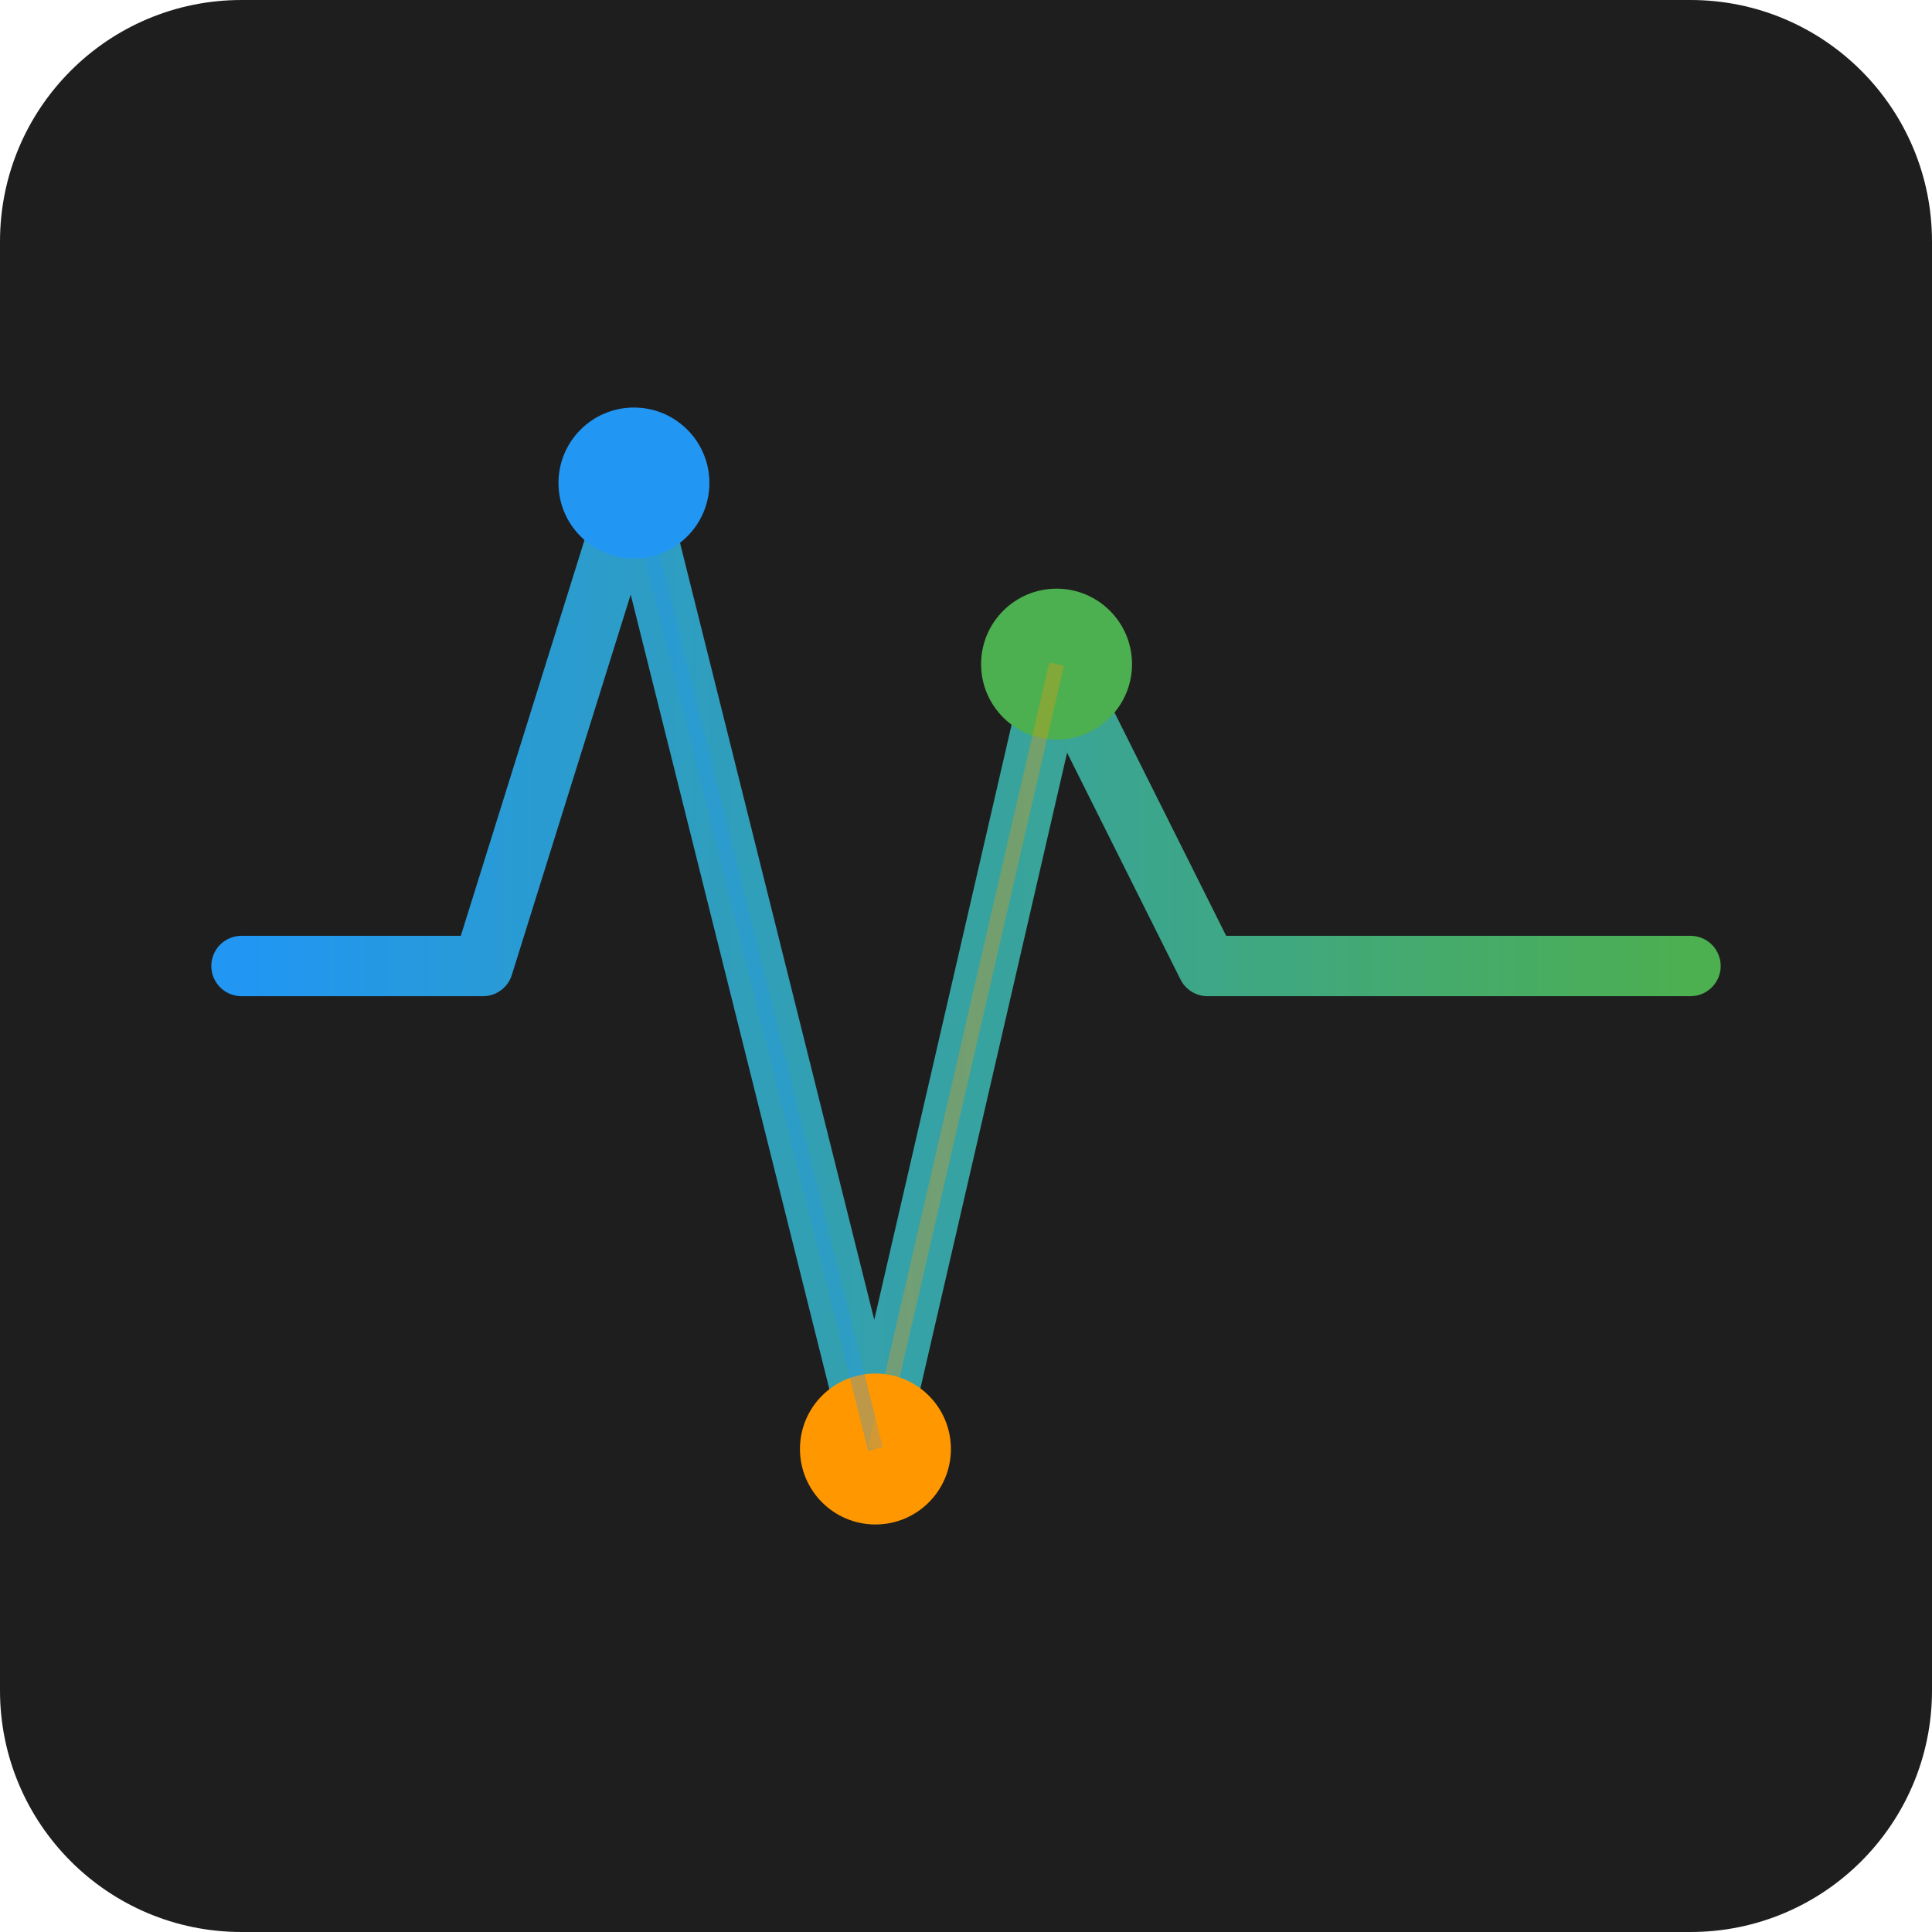
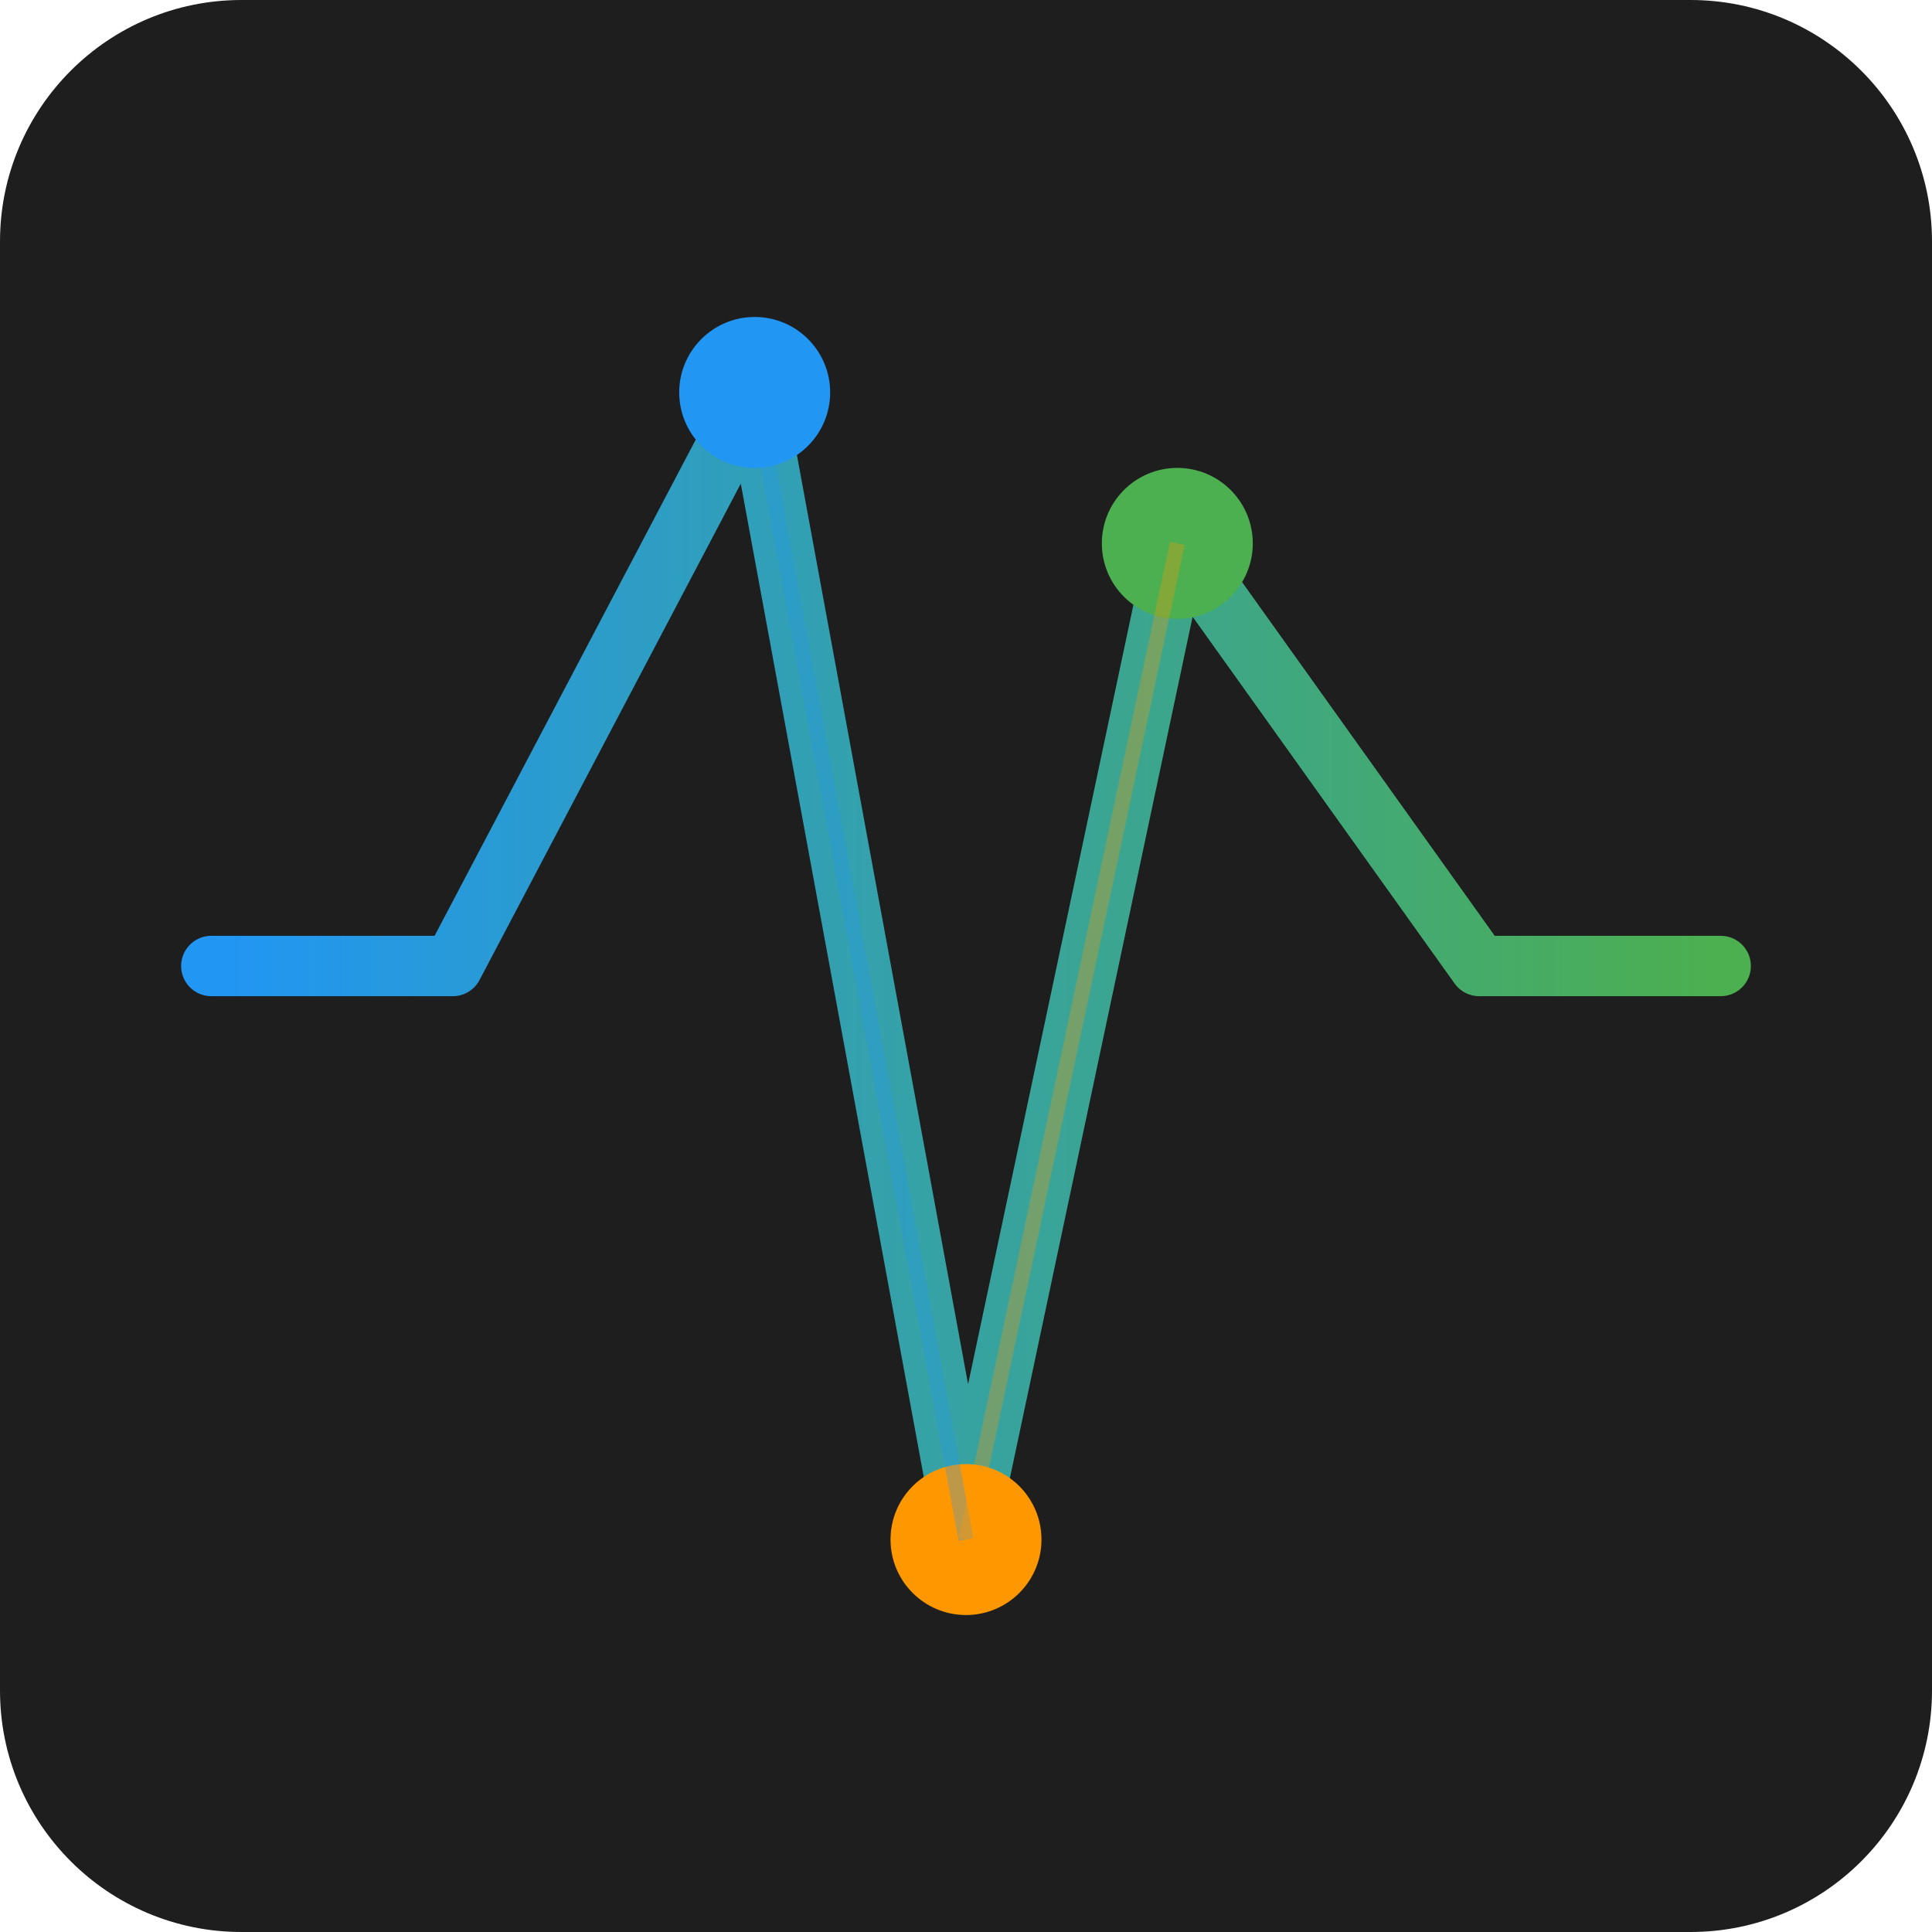
<svg xmlns="http://www.w3.org/2000/svg" width="256" height="256" viewBox="0 0 256 256">
  <defs>
    <linearGradient id="pulse-grad" x1="0%" y1="0%" x2="100%" y2="0%">
      <stop offset="0%" stop-color="#2196f3" />
      <stop offset="100%" stop-color="#4caf50" />
    </linearGradient>
  </defs>
  <rect width="256" height="256" rx="32" ry="32" fill="#1e1e1e" />
-   <polyline points="32 128 64 128 84 64 116 192 140 88 160 128 224 128" fill="none" stroke="url(#pulse-grad)" stroke-width="8" stroke-linecap="round" stroke-linejoin="round" />
-   <circle cx="84" cy="64" r="10" fill="#2196f3" />
-   <circle cx="116" cy="192" r="10" fill="#ff9800" />
-   <circle cx="140" cy="88" r="10" fill="#4caf50" />
-   <line x1="84" y1="64" x2="116" y2="192" stroke="#2196f3" stroke-width="2" opacity="0.3" />
-   <line x1="116" y1="192" x2="140" y2="88" stroke="#ff9800" stroke-width="2" opacity="0.3" />
+   <polyline points="28 128 60 128 100 52 128 204 156 72 196 128 228 128" fill="none" stroke="url(#pulse-grad)" stroke-width="8" stroke-linecap="round" stroke-linejoin="round" />
+   <circle cx="100" cy="52" r="10" fill="#2196f3" />
+   <circle cx="128" cy="204" r="10" fill="#ff9800" />
+   <circle cx="156" cy="72" r="10" fill="#4caf50" />
+   <line x1="100" y1="52" x2="128" y2="204" stroke="#2196f3" stroke-width="2" opacity="0.3" />
+   <line x1="128" y1="204" x2="156" y2="72" stroke="#ff9800" stroke-width="2" opacity="0.3" />
</svg>
